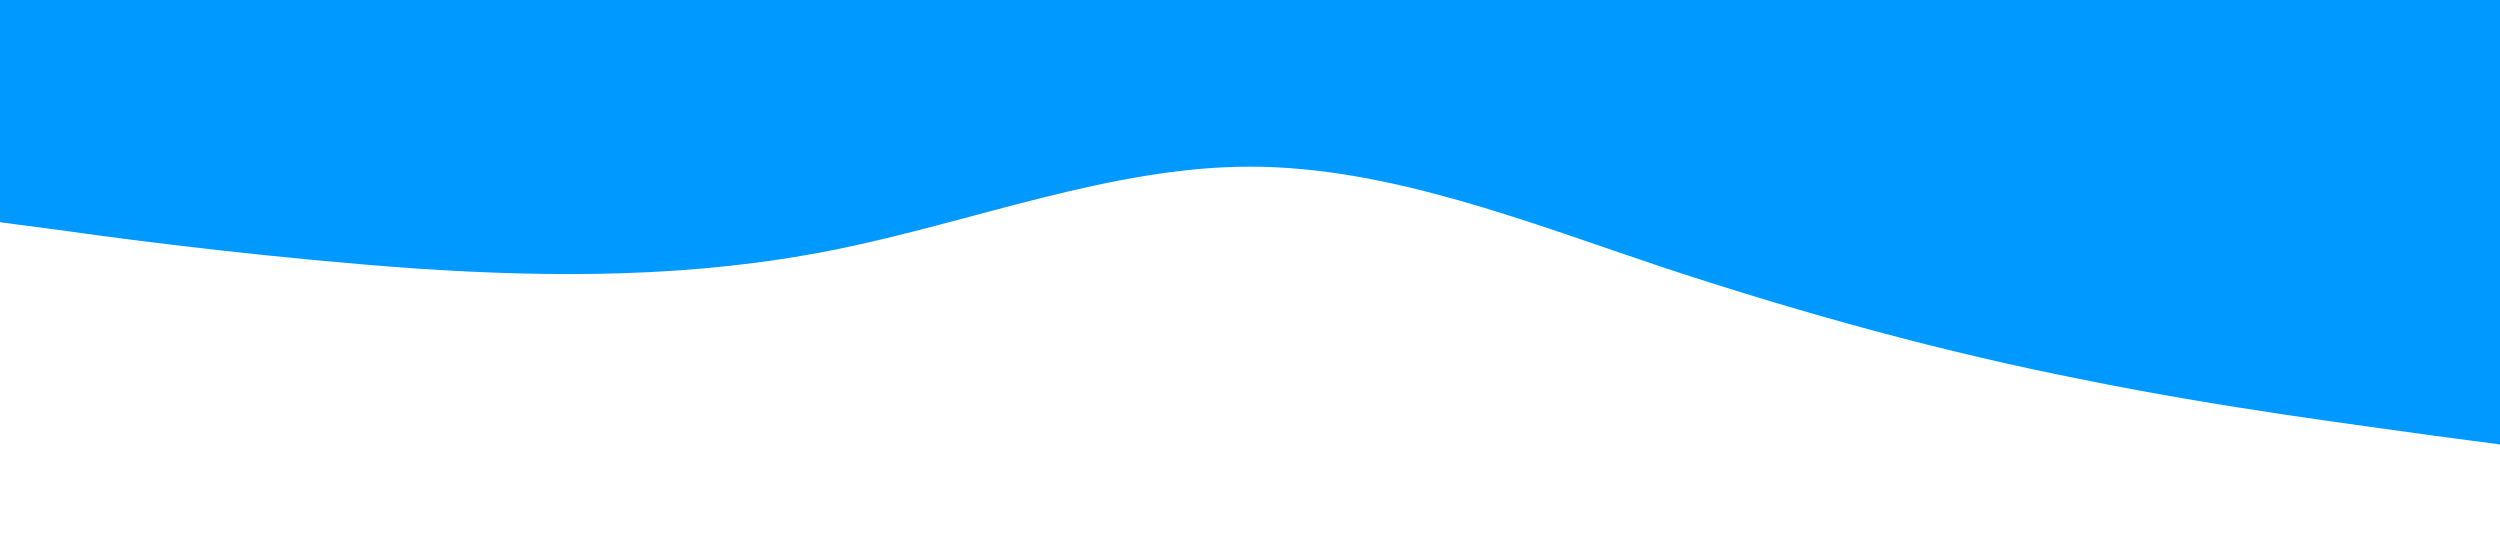
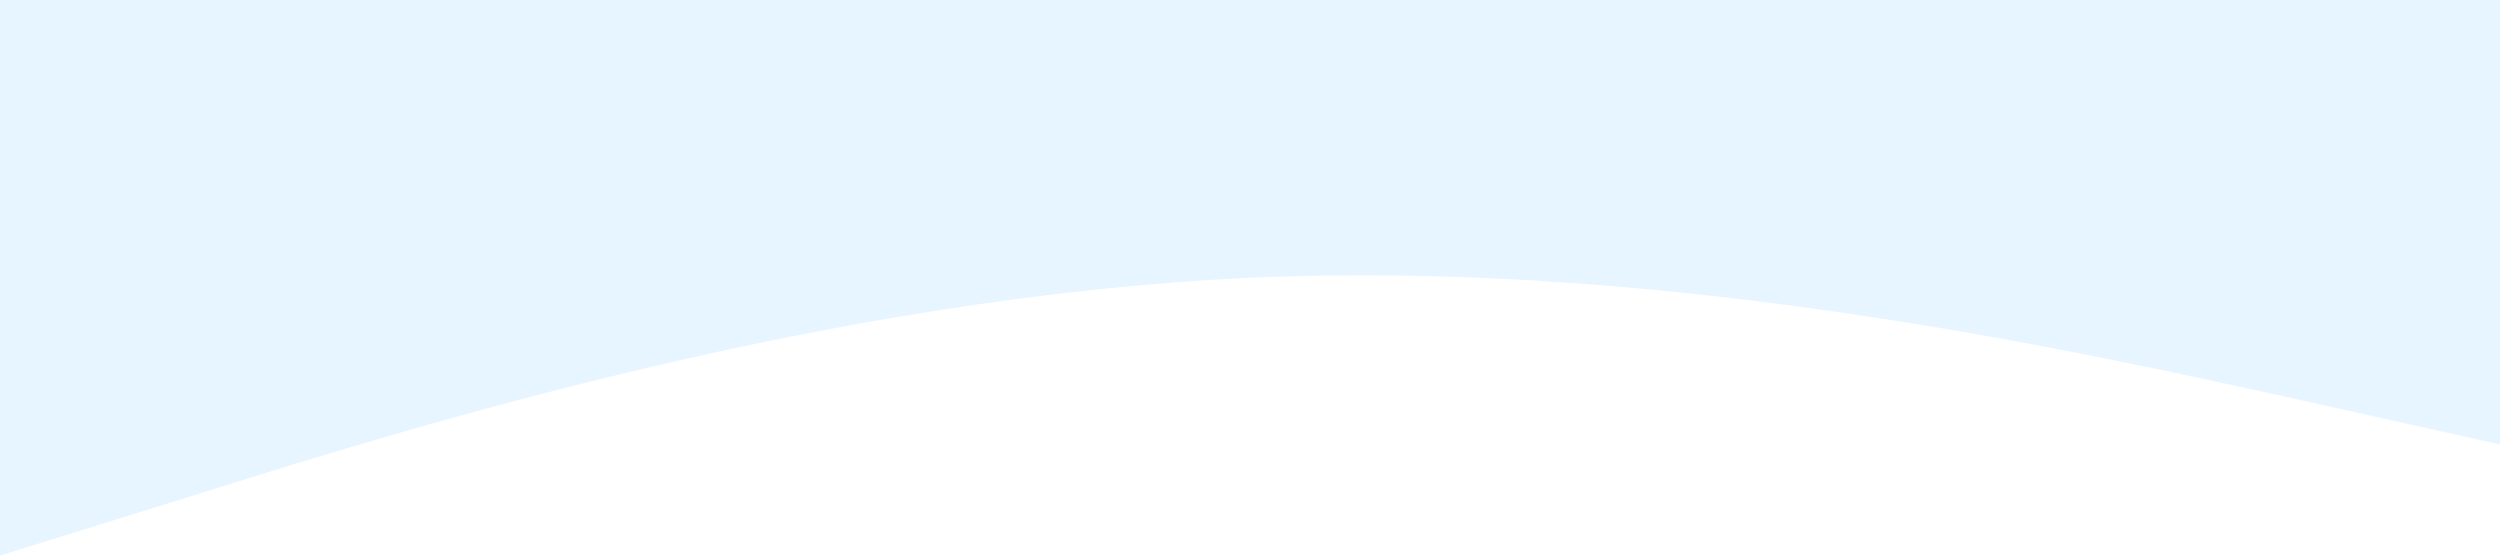
<svg xmlns="http://www.w3.org/2000/svg" viewBox="0 0 1440 320">
-   <path fill="#0099ff" fill-opacity="1" d="M0,128L40,133.3C80,139,160,149,240,154.7C320,160,400,160,480,144C560,128,640,96,720,96C800,96,880,128,960,154.7C1040,181,1120,203,1200,218.7C1280,235,1360,245,1400,250.7L1440,256L1440,0L1400,0C1360,0,1280,0,1200,0C1120,0,1040,0,960,0C880,0,800,0,720,0C640,0,560,0,480,0C400,0,320,0,240,0C160,0,80,0,40,0L0,0Z" />
+   <path fill="#0099ff" fill-opacity="0.1" d="M0,320L120,282.7C240,245,480,171,720,160C960,149,1200,203,1320,229.3L1440,256L1440,0L1320,0C1200,0,960,0,720,0C480,0,240,0,120,0L0,0Z" />
</svg>
